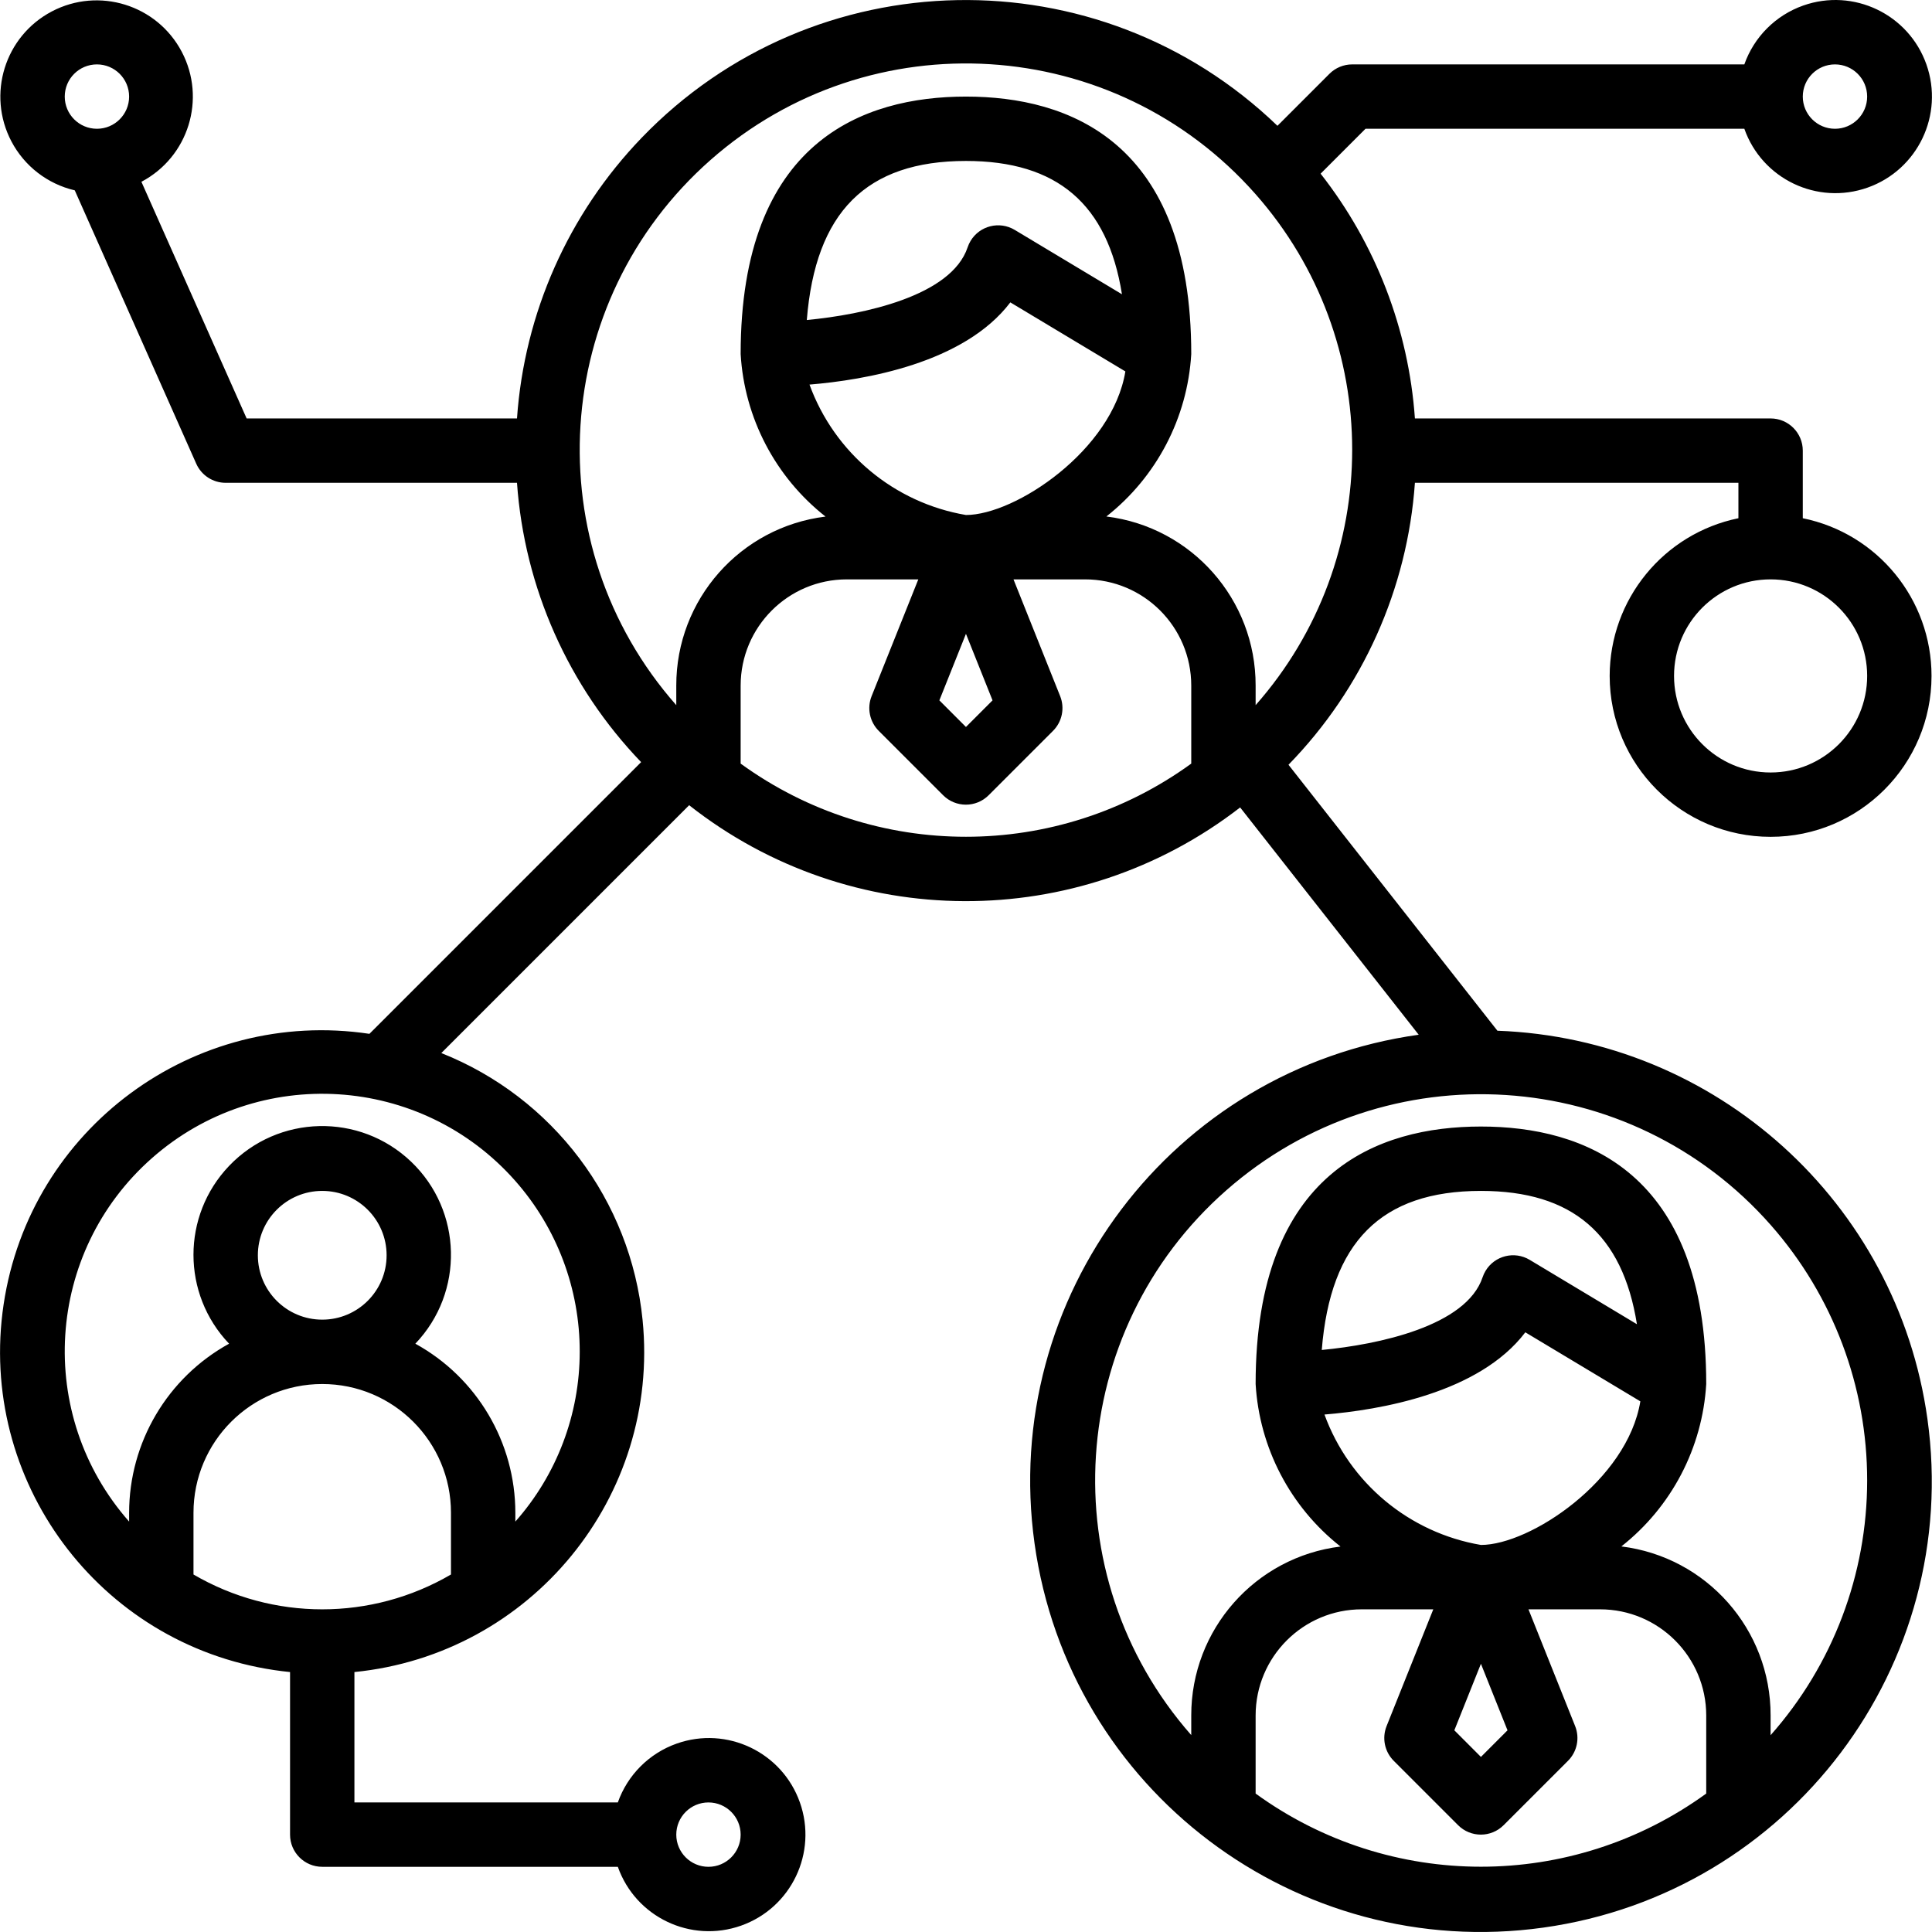
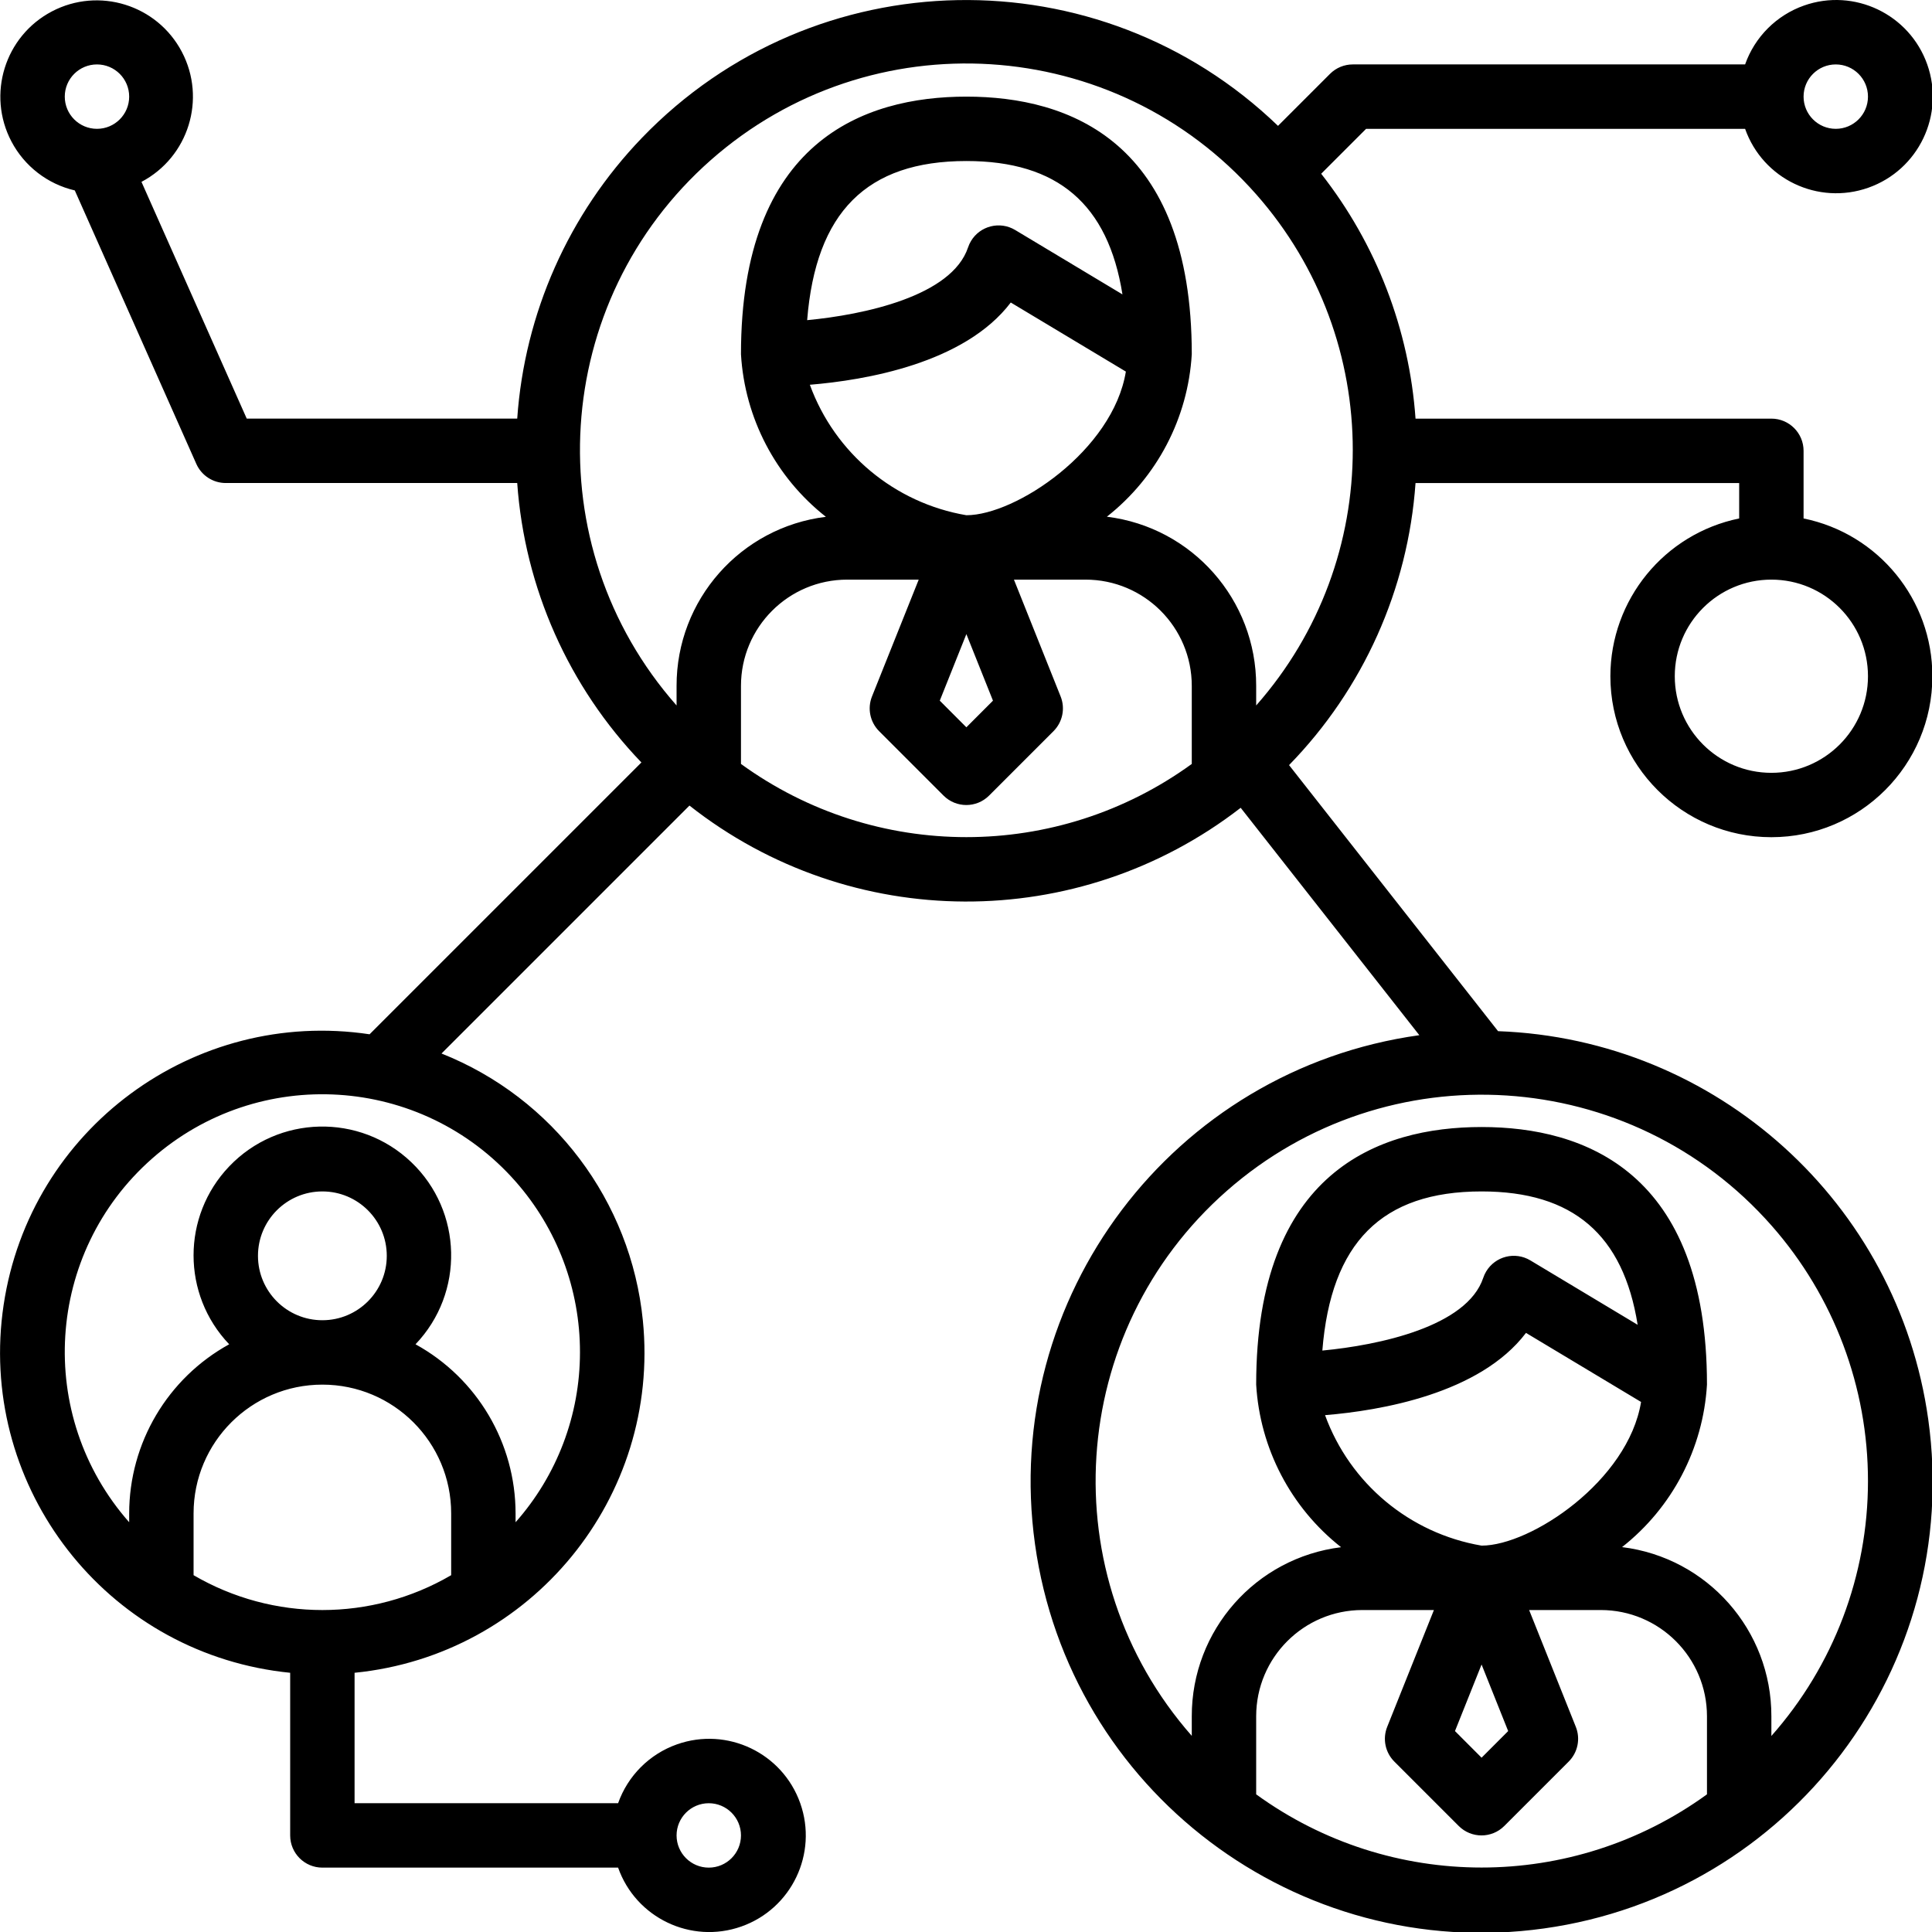
- <svg xmlns="http://www.w3.org/2000/svg" version="1.1" id="Capa_1" x="0px" y="0px" viewBox="0 0 480.21 480.21" style="enable-background:new 0 0 480.21 480.21;" xml:space="preserve">
-   <g>
-     <g>
-       <path d="M372.189,256.191l-51.928-66.104c18.439-18.904,29.574-43.737,31.424-70.08h80.408v8.8    c-18.613,3.825-31.979,20.198-32,39.2c0.005,22.091,17.917,39.996,40.008,39.992s39.996-17.917,39.992-40.008    c-0.004-19.005-13.379-35.383-32-39.184v-16.8c0-4.418-3.582-8-8-8h-88.408c-1.564-22.165-9.728-43.355-23.44-60.84l11.16-11.16    h94.16c4.418,12.497,18.131,19.046,30.627,14.627c12.497-4.418,19.046-18.131,14.627-30.627S460.689-3.039,448.193,1.379    c-6.835,2.416-12.211,7.793-14.627,14.627h-97.472c-2.122,0-4.156,0.844-5.656,2.344l-12.92,12.92    c-44.458-42.816-115.208-41.485-158.025,2.973c-18.198,18.896-29.169,43.592-30.991,69.763h-67.2L35.149,45.183    C46.84,39.03,51.33,24.566,45.178,12.875S24.561-3.305,12.87,2.847C1.18,8.999-3.31,23.463,2.842,35.154    c3.233,6.144,8.977,10.581,15.739,12.156l30.2,67.952c1.286,2.887,4.152,4.746,7.312,4.744h72.408    c1.842,26.04,12.762,50.608,30.856,69.424l-67.536,67.536c-43.669-6.543-84.374,23.553-90.917,67.222    c-6.543,43.669,23.553,84.374,67.222,90.917c1.318,0.198,2.641,0.362,3.967,0.493v40.408c0,4.418,3.582,8,8,8h73.472    c4.418,12.497,18.131,19.046,30.627,14.627s19.046-18.131,14.627-30.627s-18.131-19.046-30.627-14.627    c-6.835,2.416-12.211,7.793-14.627,14.627H88.093v-32.408c43.938-4.38,76.007-43.55,71.627-87.489    c-2.964-29.732-22.26-55.331-50.027-66.367l61.6-61.6c40.116,31.586,96.582,31.813,136.952,0.552l44.384,56.496    c-61.285,8.549-104.036,65.16-95.487,126.444c8.549,61.285,65.16,104.036,126.444,95.487    c61.285-8.549,104.036-65.16,95.487-126.444C471.565,298.847,426.504,258.17,372.189,256.191z M464.093,168.007    c0,13.255-10.745,24-24,24s-24-10.745-24-24s10.745-24,24-24S464.093,154.752,464.093,168.007z M456.093,16.007    c4.418,0,8,3.582,8,8s-3.582,8-8,8s-8-3.582-8-8S451.675,16.007,456.093,16.007z M24.093,32.007c-4.418,0-8-3.582-8-8s3.582-8,8-8    s8,3.582,8,8S28.511,32.007,24.093,32.007z M176.093,448.007c4.418,0,8,3.582,8,8s-3.582,8-8,8s-8-3.582-8-8    S171.675,448.007,176.093,448.007z M112.093,391.351c-19.771,11.546-44.229,11.546-64,0v-15.344c0-17.673,14.327-32,32-32    s32,14.327,32,32V391.351z M64.093,312.007c0-8.837,7.163-16,16-16s16,7.163,16,16s-7.163,16-16,16S64.093,320.843,64.093,312.007    z M128.093,293.535c10.342,11.727,16.034,26.835,16,42.472c-0.003,15.546-5.694,30.553-16,42.192v-2.192    c-0.01-17.49-9.533-33.591-24.856-42.024c12.203-12.784,11.731-33.04-1.053-45.243c-12.784-12.202-33.04-11.731-45.243,1.053    c-11.803,12.365-11.803,31.824,0,44.189c-15.32,8.435-24.839,24.535-24.848,42.024v2.192    c-23.379-26.51-20.841-66.953,5.668-90.332C64.271,264.487,104.714,267.025,128.093,293.535z M296.093,189.799    c-33.397,24.246-78.603,24.246-112,0v-19.392c0-14.58,11.82-26.4,26.4-26.4h17.76l-11.608,29.024    c-1.189,2.973-0.49,6.37,1.776,8.632l16,16c3.124,3.123,8.188,3.123,11.312,0l16-16c2.266-2.263,2.965-5.659,1.776-8.632    l-11.6-29.024h17.784c14.58,0,26.4,11.82,26.4,26.4V189.799z M241.238,59.887c-0.3,0.5-0.544,1.03-0.728,1.583    c-4.048,12.136-25.903,16.736-39.975,18.072c2.146-26.81,14.762-39.536,39.559-39.536c22.704,0,35.2,10.736,38.776,33.136    l-26.656-16C248.424,54.87,243.51,56.099,241.238,59.887z M251.125,75.159l28.592,17.16    c-3.208,19.584-27.344,35.688-39.624,35.688c-17.843-3.039-32.686-15.412-38.888-32.416    C214.901,94.463,239.629,90.311,251.125,75.159z M246.701,174.079l-6.608,6.616l-6.608-6.616l6.608-16.536L246.701,174.079z     M274.997,128.375c12.48-9.821,20.159-24.515,21.096-40.368c0-52.896-30.456-64-56-64s-56,11.104-56,64    c0.93,15.862,8.61,30.566,21.096,40.392c-21.206,2.613-37.127,20.641-37.096,42.008v4.864    c-35.069-39.764-31.263-100.429,8.502-135.498C216.36,4.704,277.024,8.51,312.093,48.274c32,36.285,32,90.711,0,126.996v-4.864    C312.136,149.031,296.212,130.988,274.997,128.375z M424.093,445.799c-33.397,24.246-78.603,24.246-112,0v-19.392    c0-14.58,11.82-26.4,26.4-26.4h17.76l-11.608,29.024c-1.189,2.973-0.49,6.369,1.776,8.632l16,16c3.124,3.123,8.188,3.123,11.312,0    l16-16c2.266-2.263,2.965-5.659,1.776-8.632l-11.6-29.024h17.784c14.58,0,26.4,11.82,26.4,26.4V445.799z M379.125,331.159l0-0.008    l28.592,17.16c-3.208,19.592-27.344,35.696-39.624,35.696c-17.843-3.039-32.686-15.412-38.888-32.416    C342.901,350.463,367.629,346.31,379.125,331.159z M328.533,335.543L328.533,335.543c2.144-26.808,14.76-39.536,39.56-39.536    c22.704,0,35.2,10.736,38.776,33.136l-26.656-16c-3.789-2.273-8.703-1.044-10.976,2.745c-0.3,0.5-0.544,1.03-0.728,1.583    C364.461,329.607,342.605,334.207,328.533,335.543z M374.701,430.079l-6.608,6.616l-6.608-6.616l6.608-16.536L374.701,430.079z     M440.093,431.294v-4.888c0.043-21.376-15.881-39.418-37.096-42.032c12.48-9.821,20.159-24.515,21.096-40.368    c0-52.896-30.456-64-56-64s-56,11.104-56,64c0.93,15.862,8.61,30.566,21.096,40.392c-21.206,2.613-37.127,20.641-37.096,42.008    v4.864c-34.987-39.795-31.089-100.419,8.706-135.406c39.795-34.987,100.419-31.089,135.406,8.706    c15.416,17.534,23.909,40.088,23.888,63.435C464.088,391.325,455.552,413.836,440.093,431.294z" />
-     </g>
-   </g>
+ <svg xmlns="http://www.w3.org/2000/svg" width="24" height="24" viewBox="0 0 480 480">
+   <path d="M372.189,256.191l-51.928-66.104c18.439-18.904,29.574-43.737,31.424-70.08h80.408v8.8   c-18.613,3.825-31.979,20.198-32,39.2c0.005,22.091,17.917,39.996,40.008,39.992s39.996-17.917,39.992-40.008   c-0.004-19.005-13.379-35.383-32-39.184v-16.8c0-4.418-3.582-8-8-8h-88.408c-1.564-22.165-9.728-43.355-23.44-60.84l11.16-11.16   h94.16c4.418,12.497,18.131,19.046,30.627,14.627c12.497-4.418,19.046-18.131,14.627-30.627S460.689-3.039,448.193,1.379   c-6.835,2.416-12.211,7.793-14.627,14.627h-97.472c-2.122,0-4.156,0.844-5.656,2.344l-12.92,12.92   c-44.458-42.816-115.208-41.485-158.025,2.973c-18.198,18.896-29.169,43.592-30.991,69.763h-67.2L35.149,45.183   C46.84,39.03,51.33,24.566,45.178,12.875S24.561-3.305,12.87,2.847C1.18,8.999-3.31,23.463,2.842,35.154   c3.233,6.144,8.977,10.581,15.739,12.156l30.2,67.952c1.286,2.887,4.152,4.746,7.312,4.744h72.408   c1.842,26.04,12.762,50.608,30.856,69.424l-67.536,67.536c-43.669-6.543-84.374,23.553-90.917,67.222   c-6.543,43.669,23.553,84.374,67.222,90.917c1.318,0.198,2.641,0.362,3.967,0.493v40.408c0,4.418,3.582,8,8,8h73.472   c4.418,12.497,18.131,19.046,30.627,14.627s19.046-18.131,14.627-30.627s-18.131-19.046-30.627-14.627   c-6.835,2.416-12.211,7.793-14.627,14.627H88.093v-32.408c43.938-4.38,76.007-43.55,71.627-87.489   c-2.964-29.732-22.26-55.331-50.027-66.367l61.6-61.6c40.116,31.586,96.582,31.813,136.952,0.552l44.384,56.496   c-61.285,8.549-104.036,65.16-95.487,126.444c8.549,61.285,65.16,104.036,126.444,95.487   c61.285-8.549,104.036-65.16,95.487-126.444C471.565,298.847,426.504,258.17,372.189,256.191z M464.093,168.007   c0,13.255-10.745,24-24,24s-24-10.745-24-24s10.745-24,24-24S464.093,154.752,464.093,168.007z M456.093,16.007   c4.418,0,8,3.582,8,8s-3.582,8-8,8s-8-3.582-8-8S451.675,16.007,456.093,16.007z M24.093,32.007c-4.418,0-8-3.582-8-8s3.582-8,8-8   s8,3.582,8,8S28.511,32.007,24.093,32.007z M176.093,448.007c4.418,0,8,3.582,8,8s-3.582,8-8,8s-8-3.582-8-8   S171.675,448.007,176.093,448.007z M112.093,391.351c-19.771,11.546-44.229,11.546-64,0v-15.344c0-17.673,14.327-32,32-32   s32,14.327,32,32V391.351z M64.093,312.007c0-8.837,7.163-16,16-16s16,7.163,16,16s-7.163,16-16,16S64.093,320.843,64.093,312.007   z M128.093,293.535c10.342,11.727,16.034,26.835,16,42.472c-0.003,15.546-5.694,30.553-16,42.192v-2.192   c-0.01-17.49-9.533-33.591-24.856-42.024c12.203-12.784,11.731-33.04-1.053-45.243c-12.784-12.202-33.04-11.731-45.243,1.053   c-11.803,12.365-11.803,31.824,0,44.189c-15.32,8.435-24.839,24.535-24.848,42.024v2.192   c-23.379-26.51-20.841-66.953,5.668-90.332C64.271,264.487,104.714,267.025,128.093,293.535z M296.093,189.799   c-33.397,24.246-78.603,24.246-112,0v-19.392c0-14.58,11.82-26.4,26.4-26.4h17.76l-11.608,29.024   c-1.189,2.973-0.49,6.37,1.776,8.632l16,16c3.124,3.123,8.188,3.123,11.312,0l16-16c2.266-2.263,2.965-5.659,1.776-8.632   l-11.6-29.024h17.784c14.58,0,26.4,11.82,26.4,26.4V189.799z M241.238,59.887c-0.3,0.5-0.544,1.03-0.728,1.583   c-4.048,12.136-25.903,16.736-39.975,18.072c2.146-26.81,14.762-39.536,39.559-39.536c22.704,0,35.2,10.736,38.776,33.136   l-26.656-16C248.424,54.87,243.51,56.099,241.238,59.887z M251.125,75.159l28.592,17.16   c-3.208,19.584-27.344,35.688-39.624,35.688c-17.843-3.039-32.686-15.412-38.888-32.416   C214.901,94.463,239.629,90.311,251.125,75.159z M246.701,174.079l-6.608,6.616l-6.608-6.616l6.608-16.536L246.701,174.079z    M274.997,128.375c12.48-9.821,20.159-24.515,21.096-40.368c0-52.896-30.456-64-56-64s-56,11.104-56,64   c0.93,15.862,8.61,30.566,21.096,40.392c-21.206,2.613-37.127,20.641-37.096,42.008v4.864   c-35.069-39.764-31.263-100.429,8.502-135.498C216.36,4.704,277.024,8.51,312.093,48.274c32,36.285,32,90.711,0,126.996v-4.864   C312.136,149.031,296.212,130.988,274.997,128.375z M424.093,445.799c-33.397,24.246-78.603,24.246-112,0v-19.392   c0-14.58,11.82-26.4,26.4-26.4h17.76l-11.608,29.024c-1.189,2.973-0.49,6.369,1.776,8.632l16,16c3.124,3.123,8.188,3.123,11.312,0   l16-16c2.266-2.263,2.965-5.659,1.776-8.632l-11.6-29.024h17.784c14.58,0,26.4,11.82,26.4,26.4V445.799z M379.125,331.159l0-0.008   l28.592,17.16c-3.208,19.592-27.344,35.696-39.624,35.696c-17.843-3.039-32.686-15.412-38.888-32.416   C342.901,350.463,367.629,346.31,379.125,331.159z M328.533,335.543L328.533,335.543c2.144-26.808,14.76-39.536,39.56-39.536   c22.704,0,35.2,10.736,38.776,33.136l-26.656-16c-3.789-2.273-8.703-1.044-10.976,2.745c-0.3,0.5-0.544,1.03-0.728,1.583   C364.461,329.607,342.605,334.207,328.533,335.543z M374.701,430.079l-6.608,6.616l-6.608-6.616l6.608-16.536L374.701,430.079z    M440.093,431.294v-4.888c0.043-21.376-15.881-39.418-37.096-42.032c12.48-9.821,20.159-24.515,21.096-40.368   c0-52.896-30.456-64-56-64s-56,11.104-56,64c0.93,15.862,8.61,30.566,21.096,40.392c-21.206,2.613-37.127,20.641-37.096,42.008   v4.864c-34.987-39.795-31.089-100.419,8.706-135.406c39.795-34.987,100.419-31.089,135.406,8.706   c15.416,17.534,23.909,40.088,23.888,63.435C464.088,391.325,455.552,413.836,440.093,431.294z" />
</svg>
